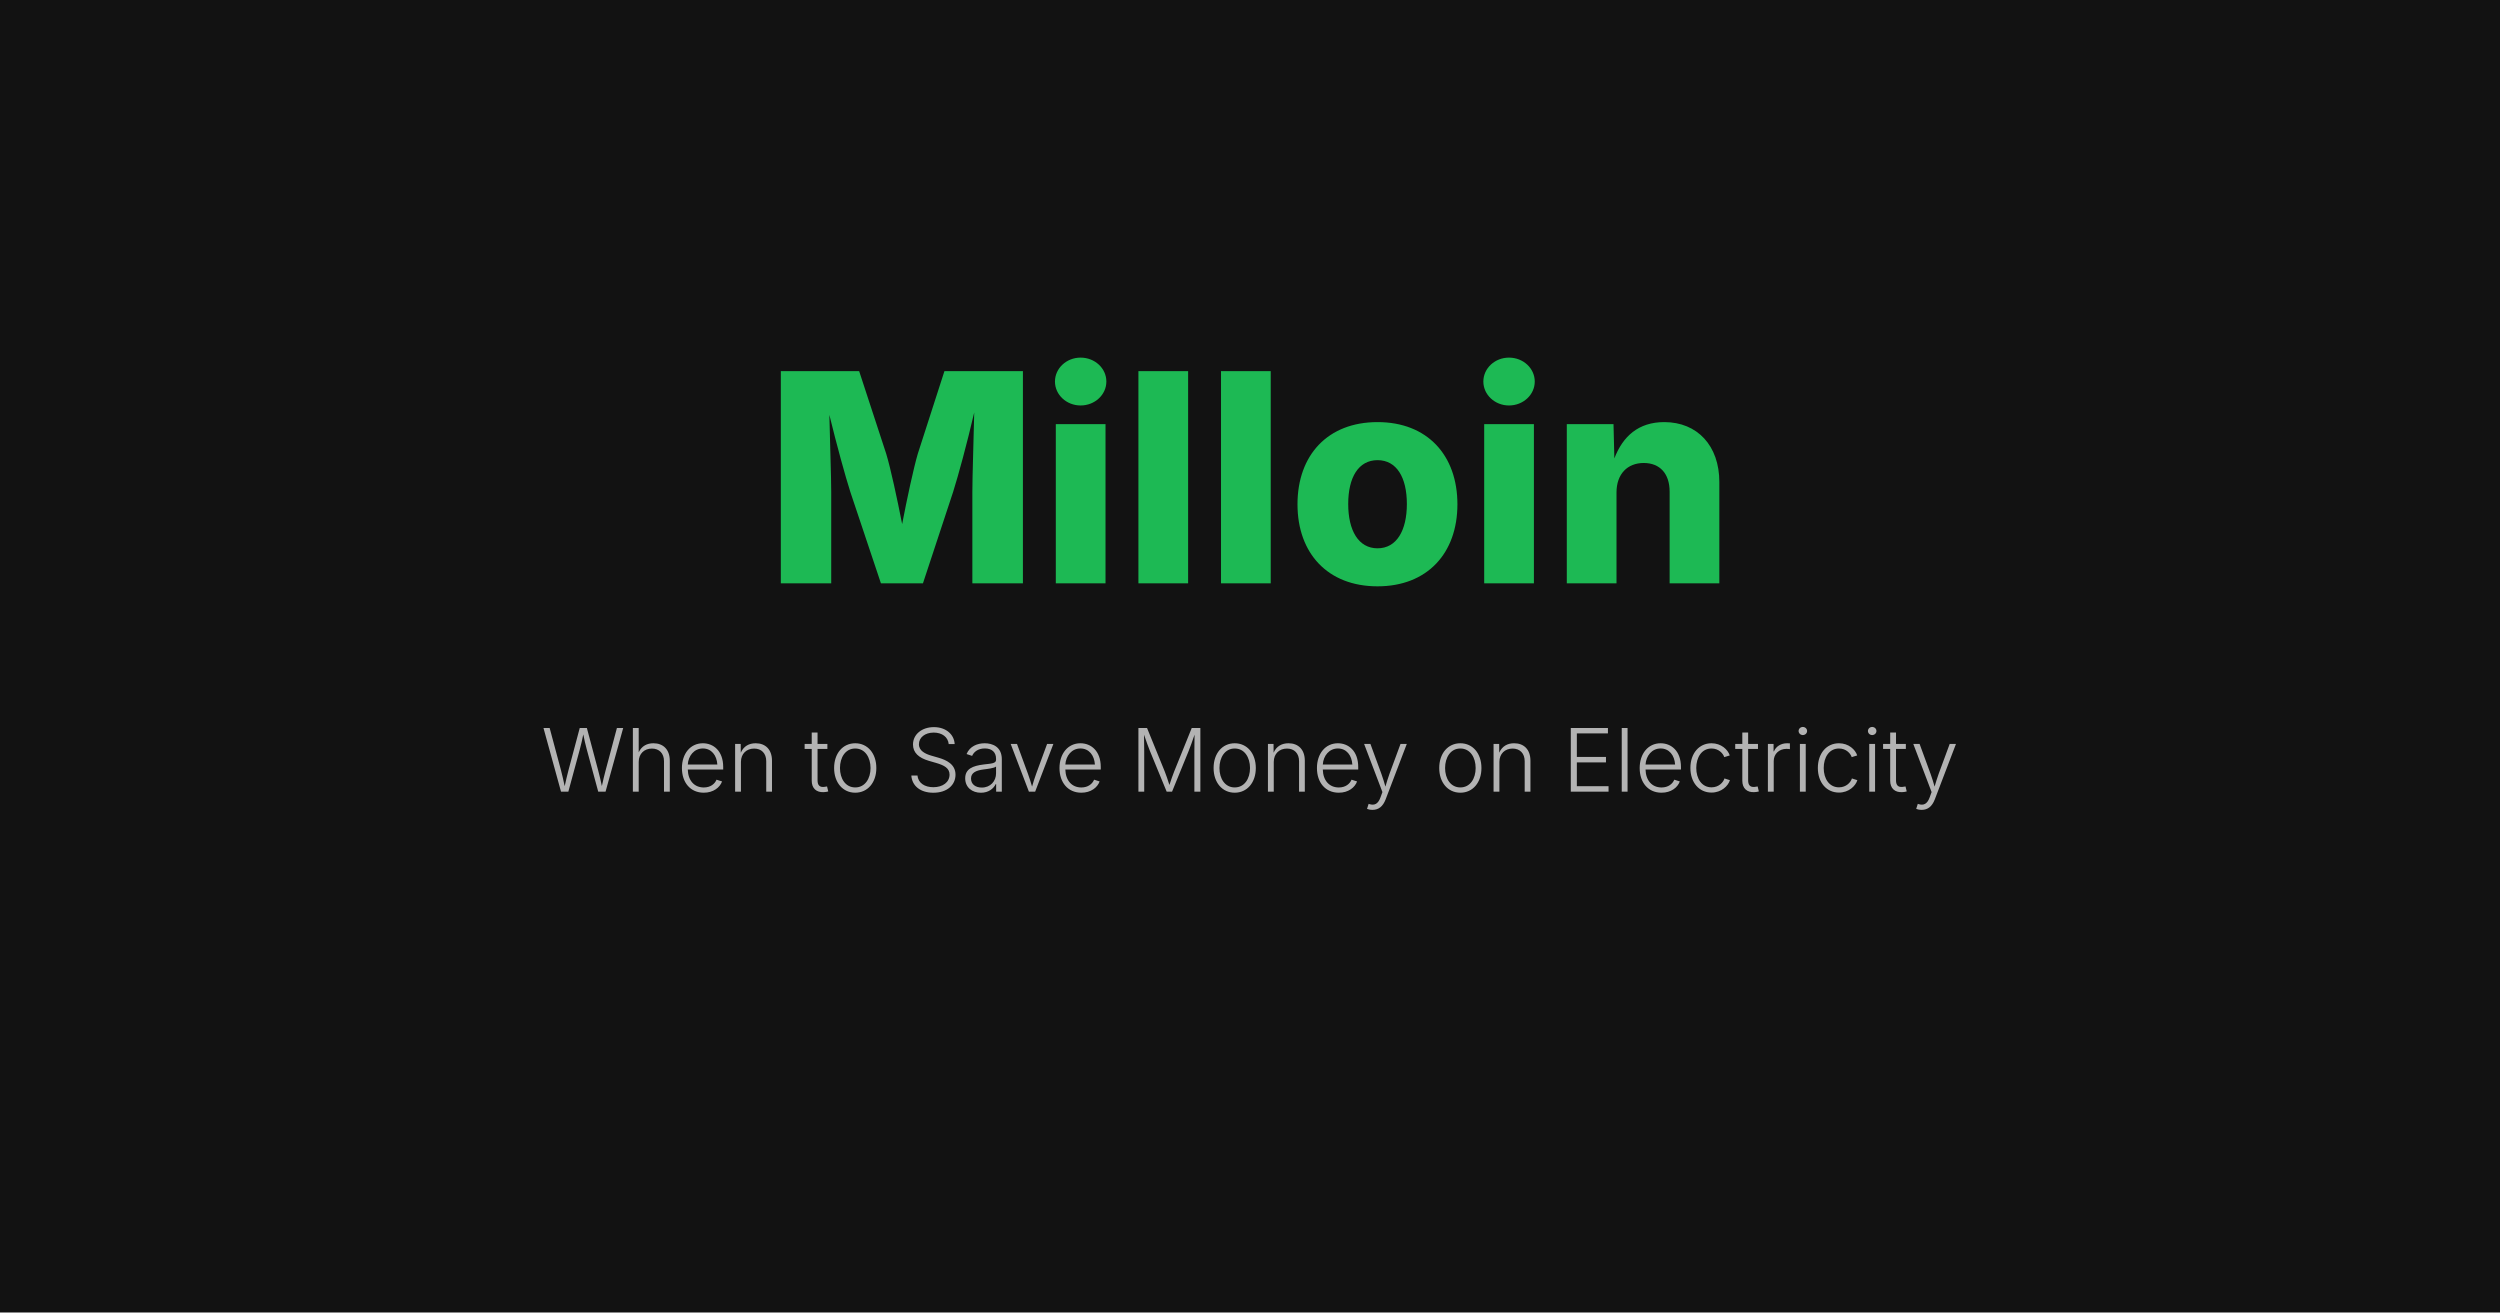
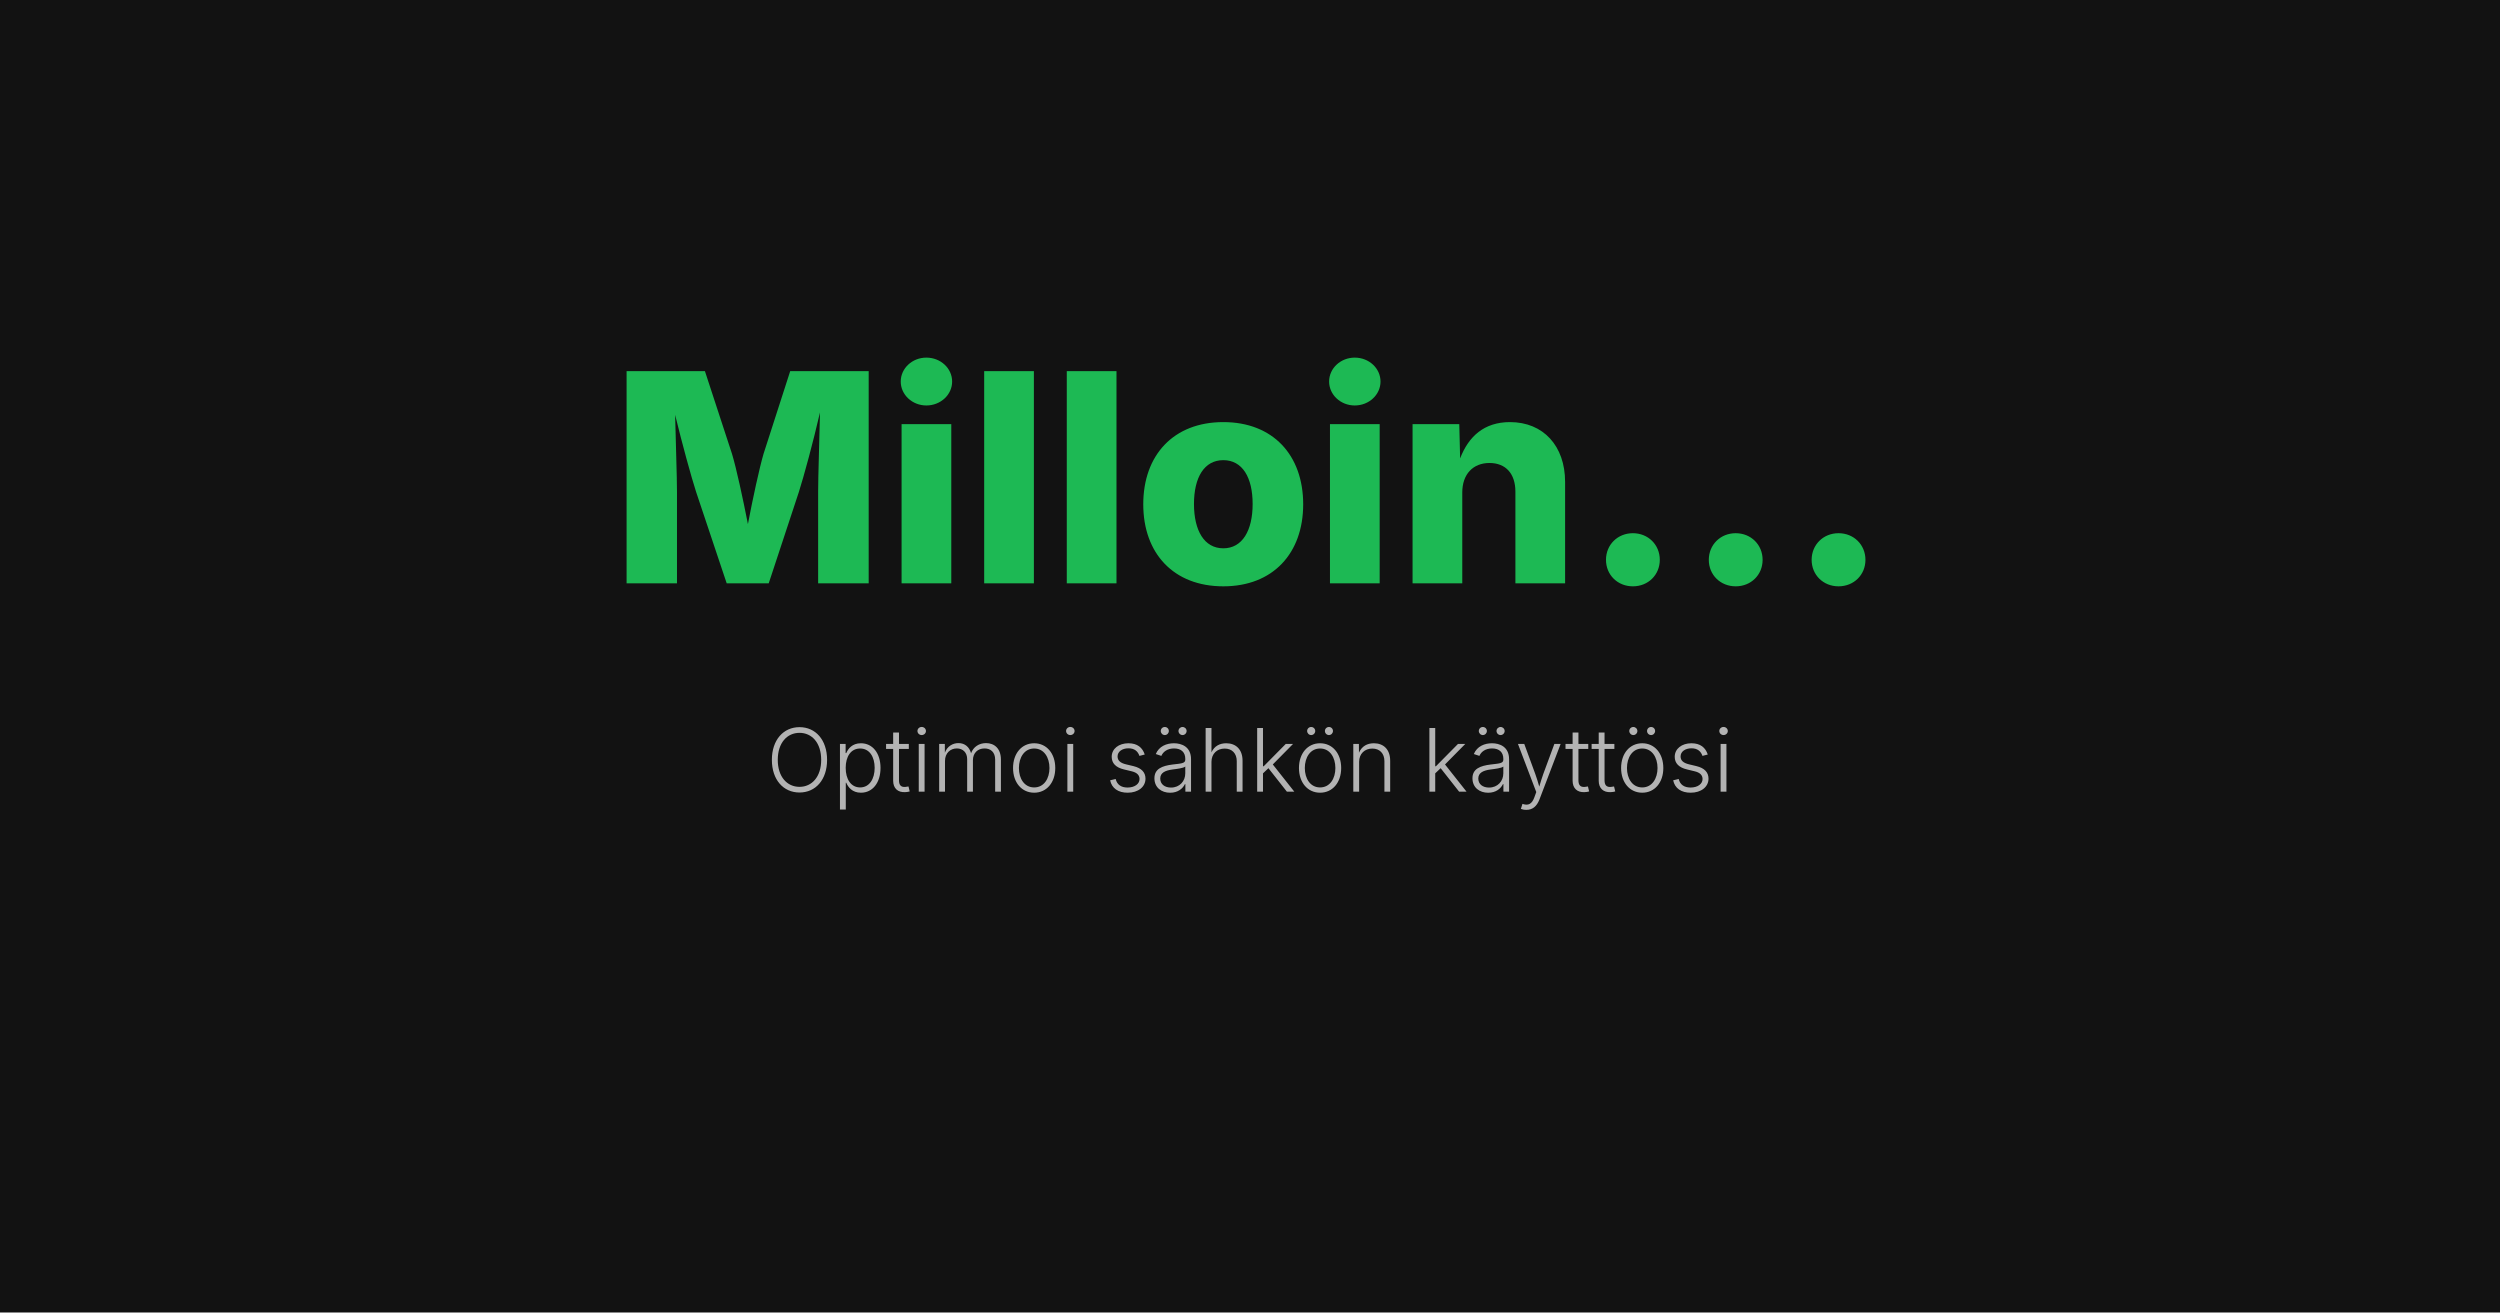
<svg xmlns="http://www.w3.org/2000/svg" width="1200" height="630" viewBox="0 0 1200 630">
  <rect width="1200" height="630" fill="#121212" />
  <text x="600" y="280" font-family="'Montserrat', 'Inter', sans-serif" font-size="140" font-weight="800" fill="#1db954" text-anchor="middle">
-     Milloin
+     Milloin...
  </text>
  <text x="600" y="380" font-family="'Inter', sans-serif" font-size="42" font-weight="300" fill="#b3b3b3" text-anchor="middle">
-     When to Save Money on Electricity
+     Optimoi sähkön käyttösi
  </text>
</svg>
